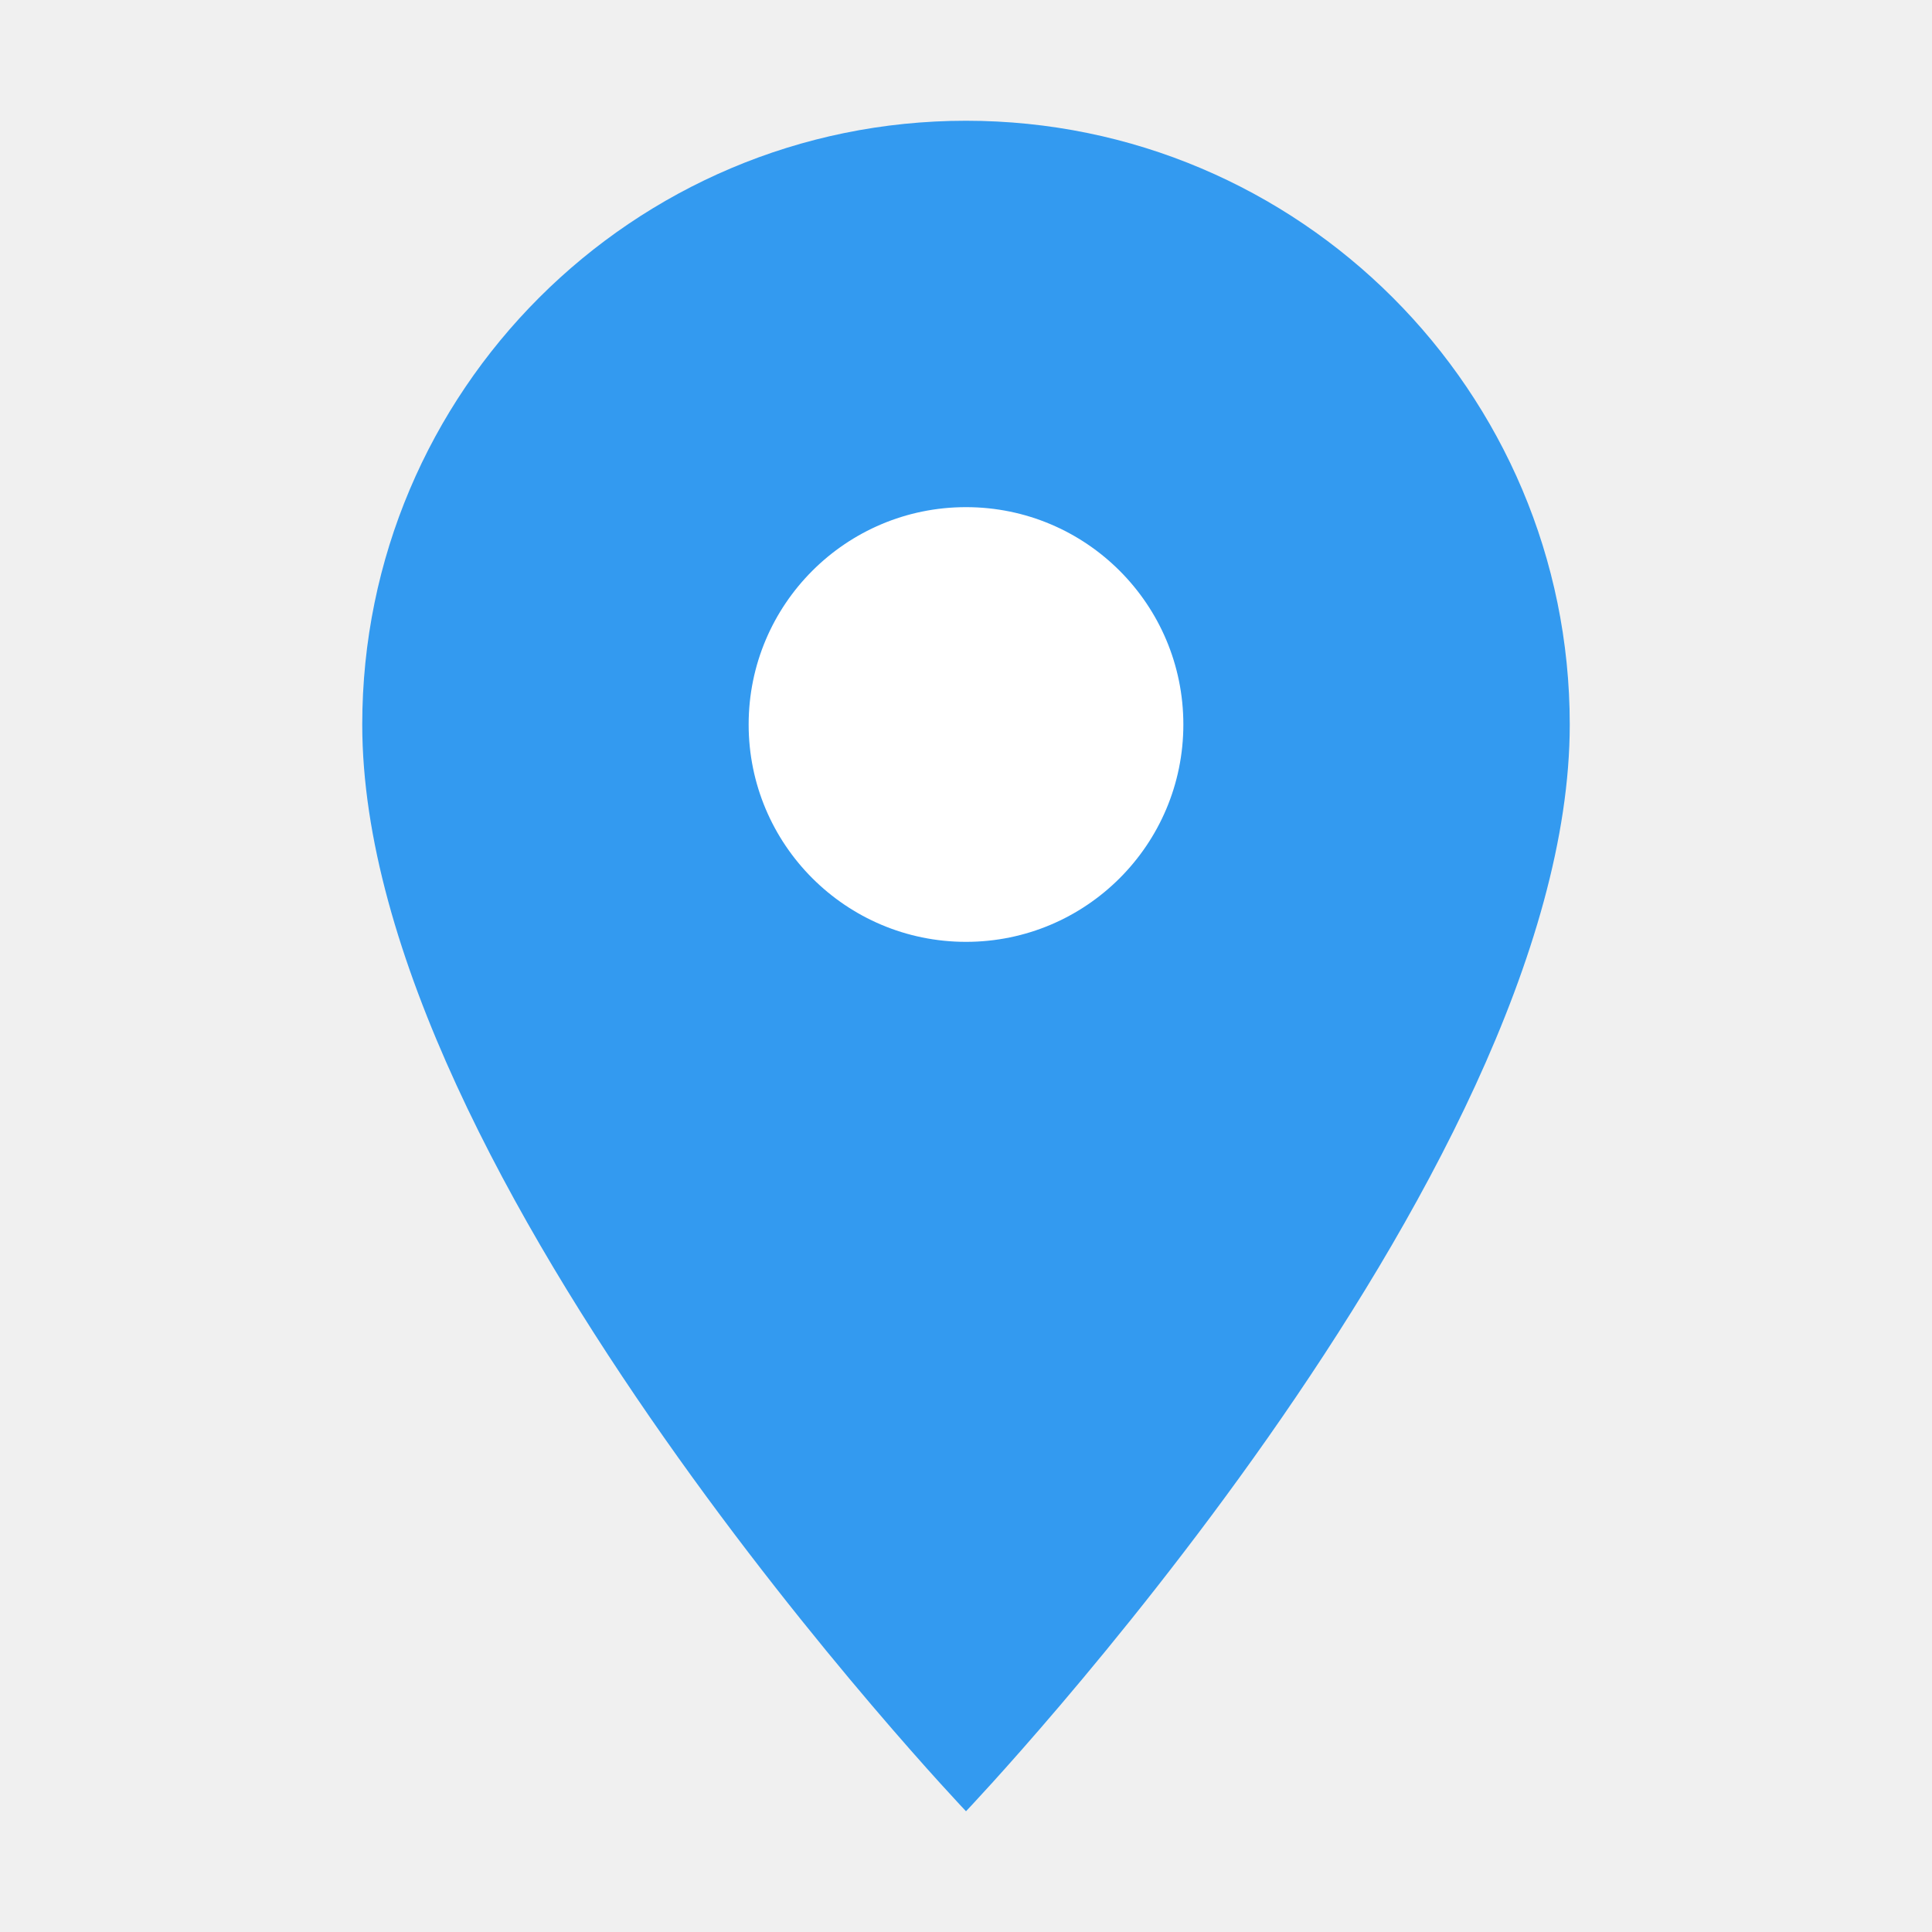
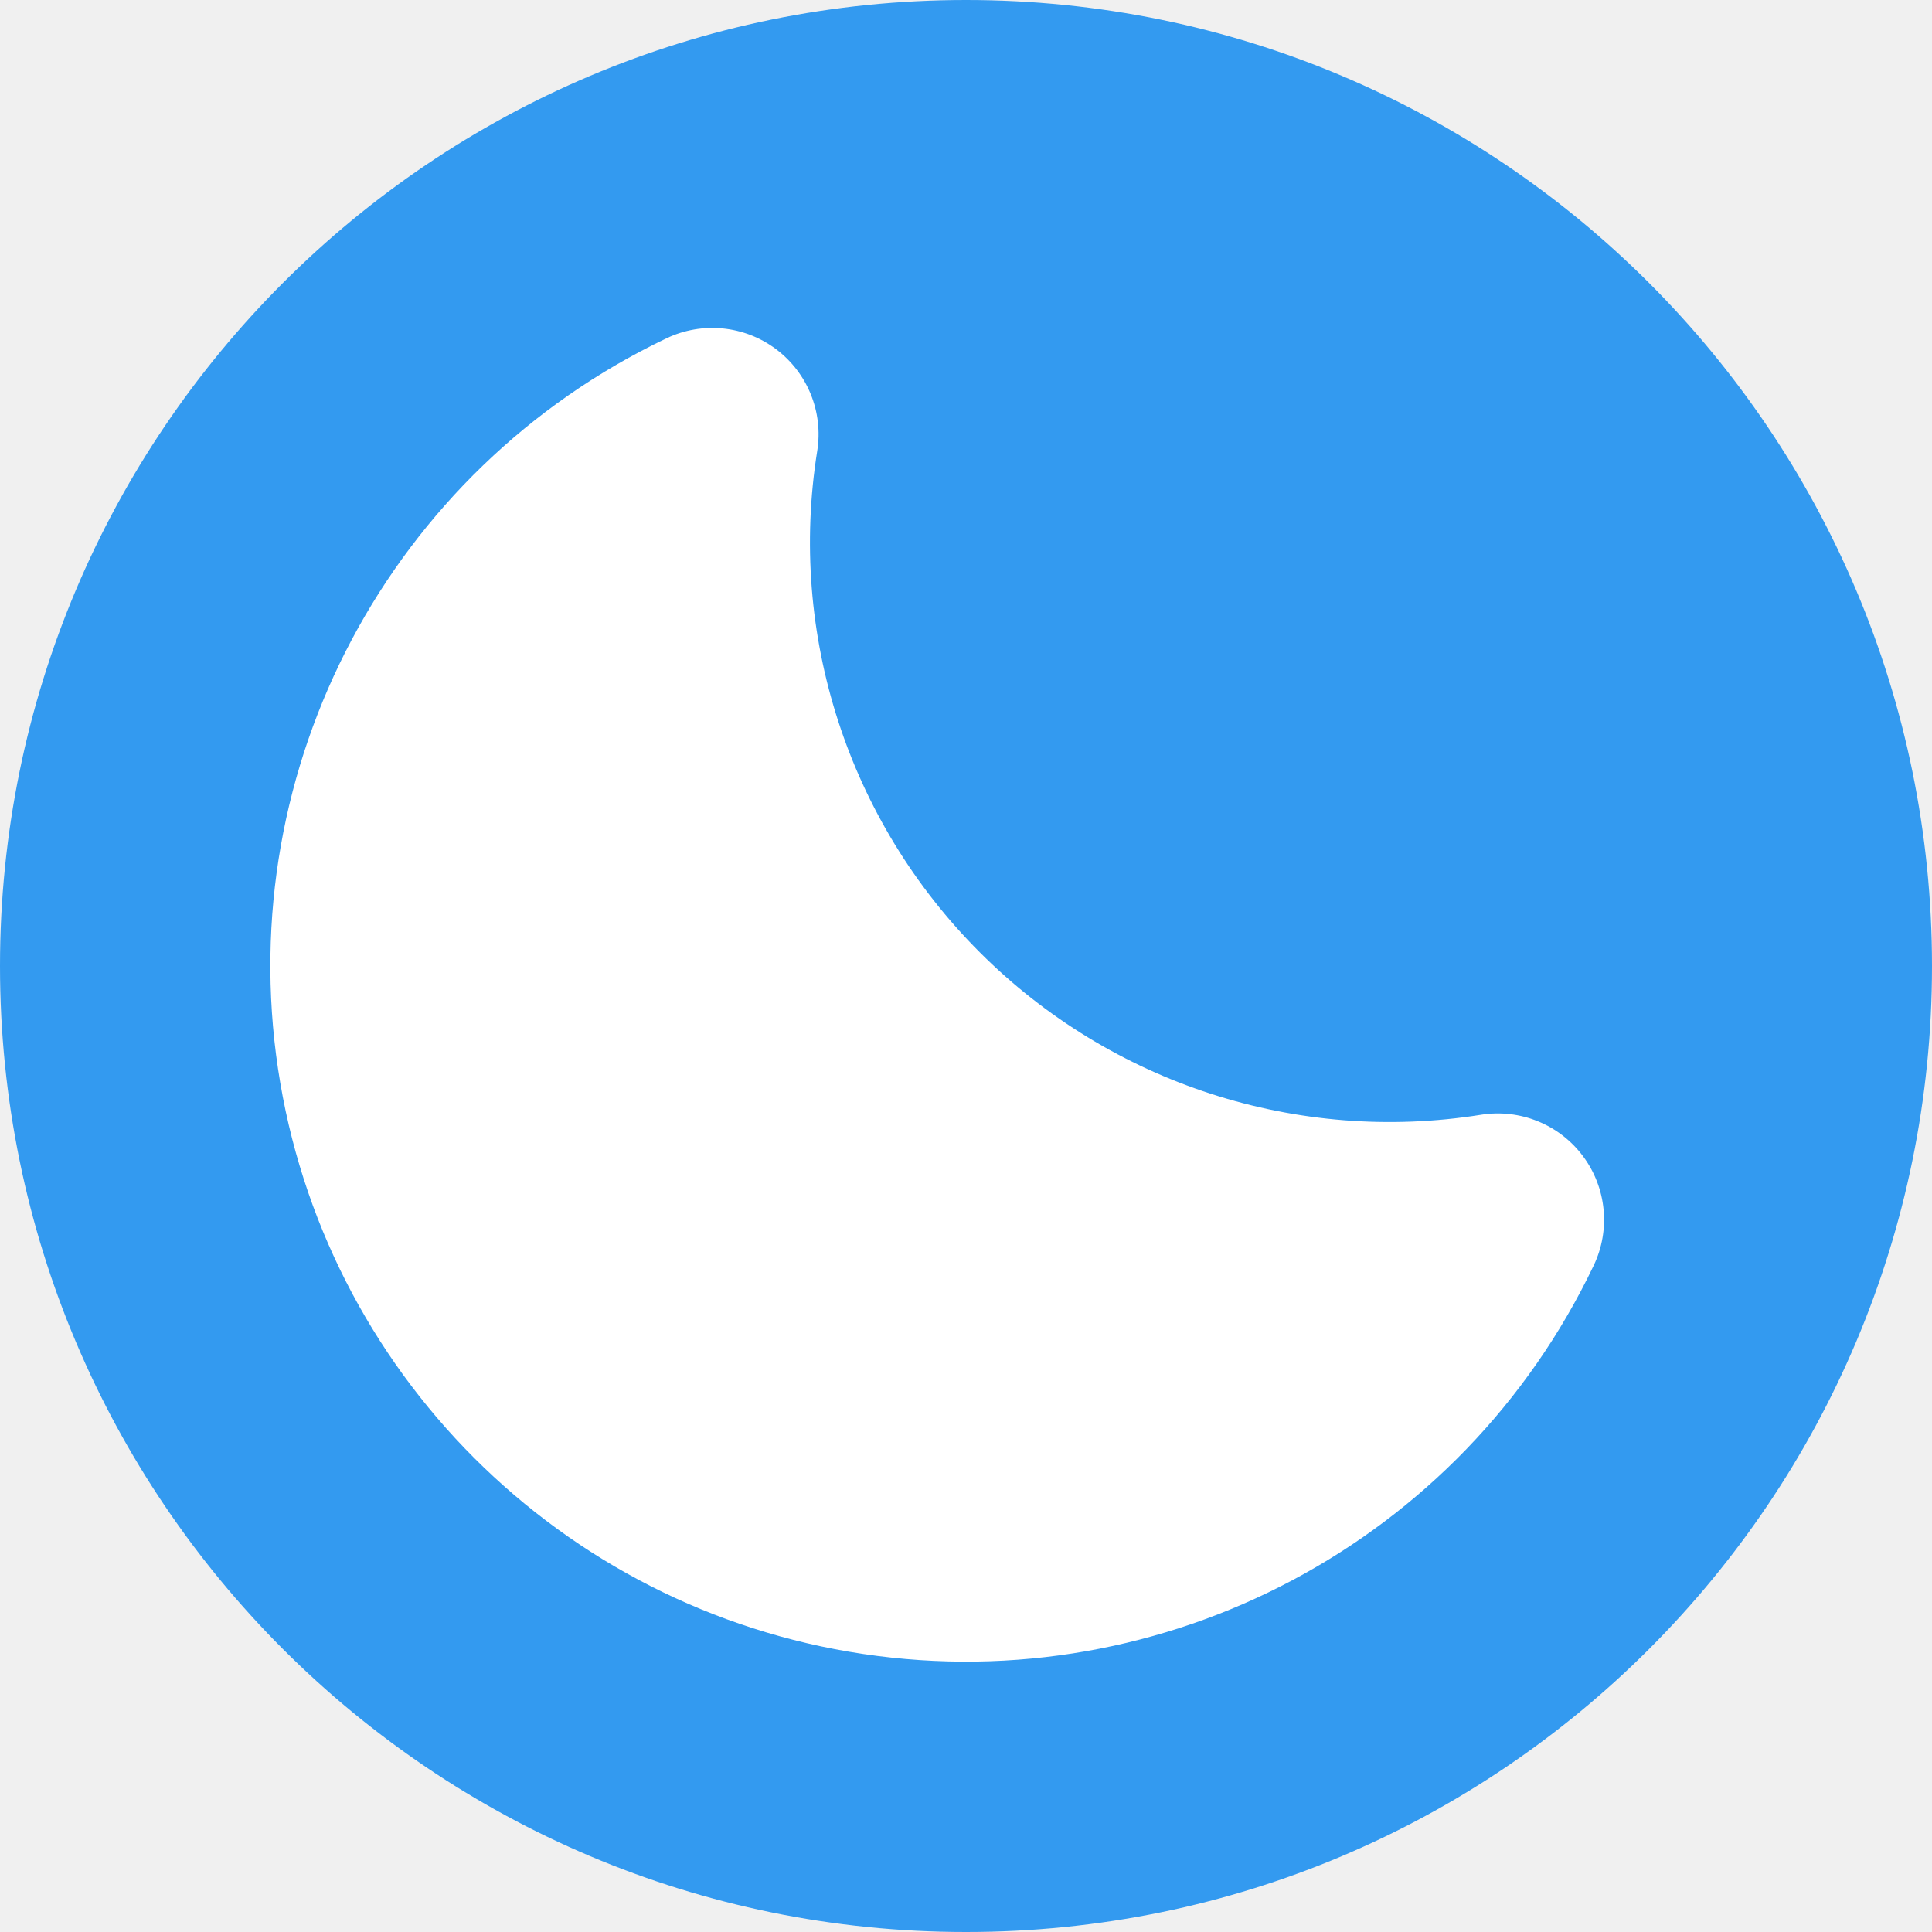
- <svg xmlns="http://www.w3.org/2000/svg" viewBox="0 0 32 32">
-   <path fill="#339AF0" d="M16 2C10.48 2 6 6.48 6 12c0 7.5 10 18 10 18s10-10.5 10-18c0-5.52-4.48-10-10-10z" />
-   <circle cx="16" cy="12" r="3.6" fill="#ffffff" />
+ <svg xmlns="http://www.w3.org/2000/svg" viewBox="0 0 100 100">
+   <circle cx="50" cy="50" r="50" fill="#339AF0" />
+   <path fill="#FFFFFF" d="M 34.5 17.51 A 36 36 0 1 0 82.49 65.5 A 5.5 5.5 0 0 0 76.66 57.7 A 30 30 0 0 1 42.3 23.34 A 5.5 5.5 0 0 0 34.5 17.51 Z" />
</svg>
